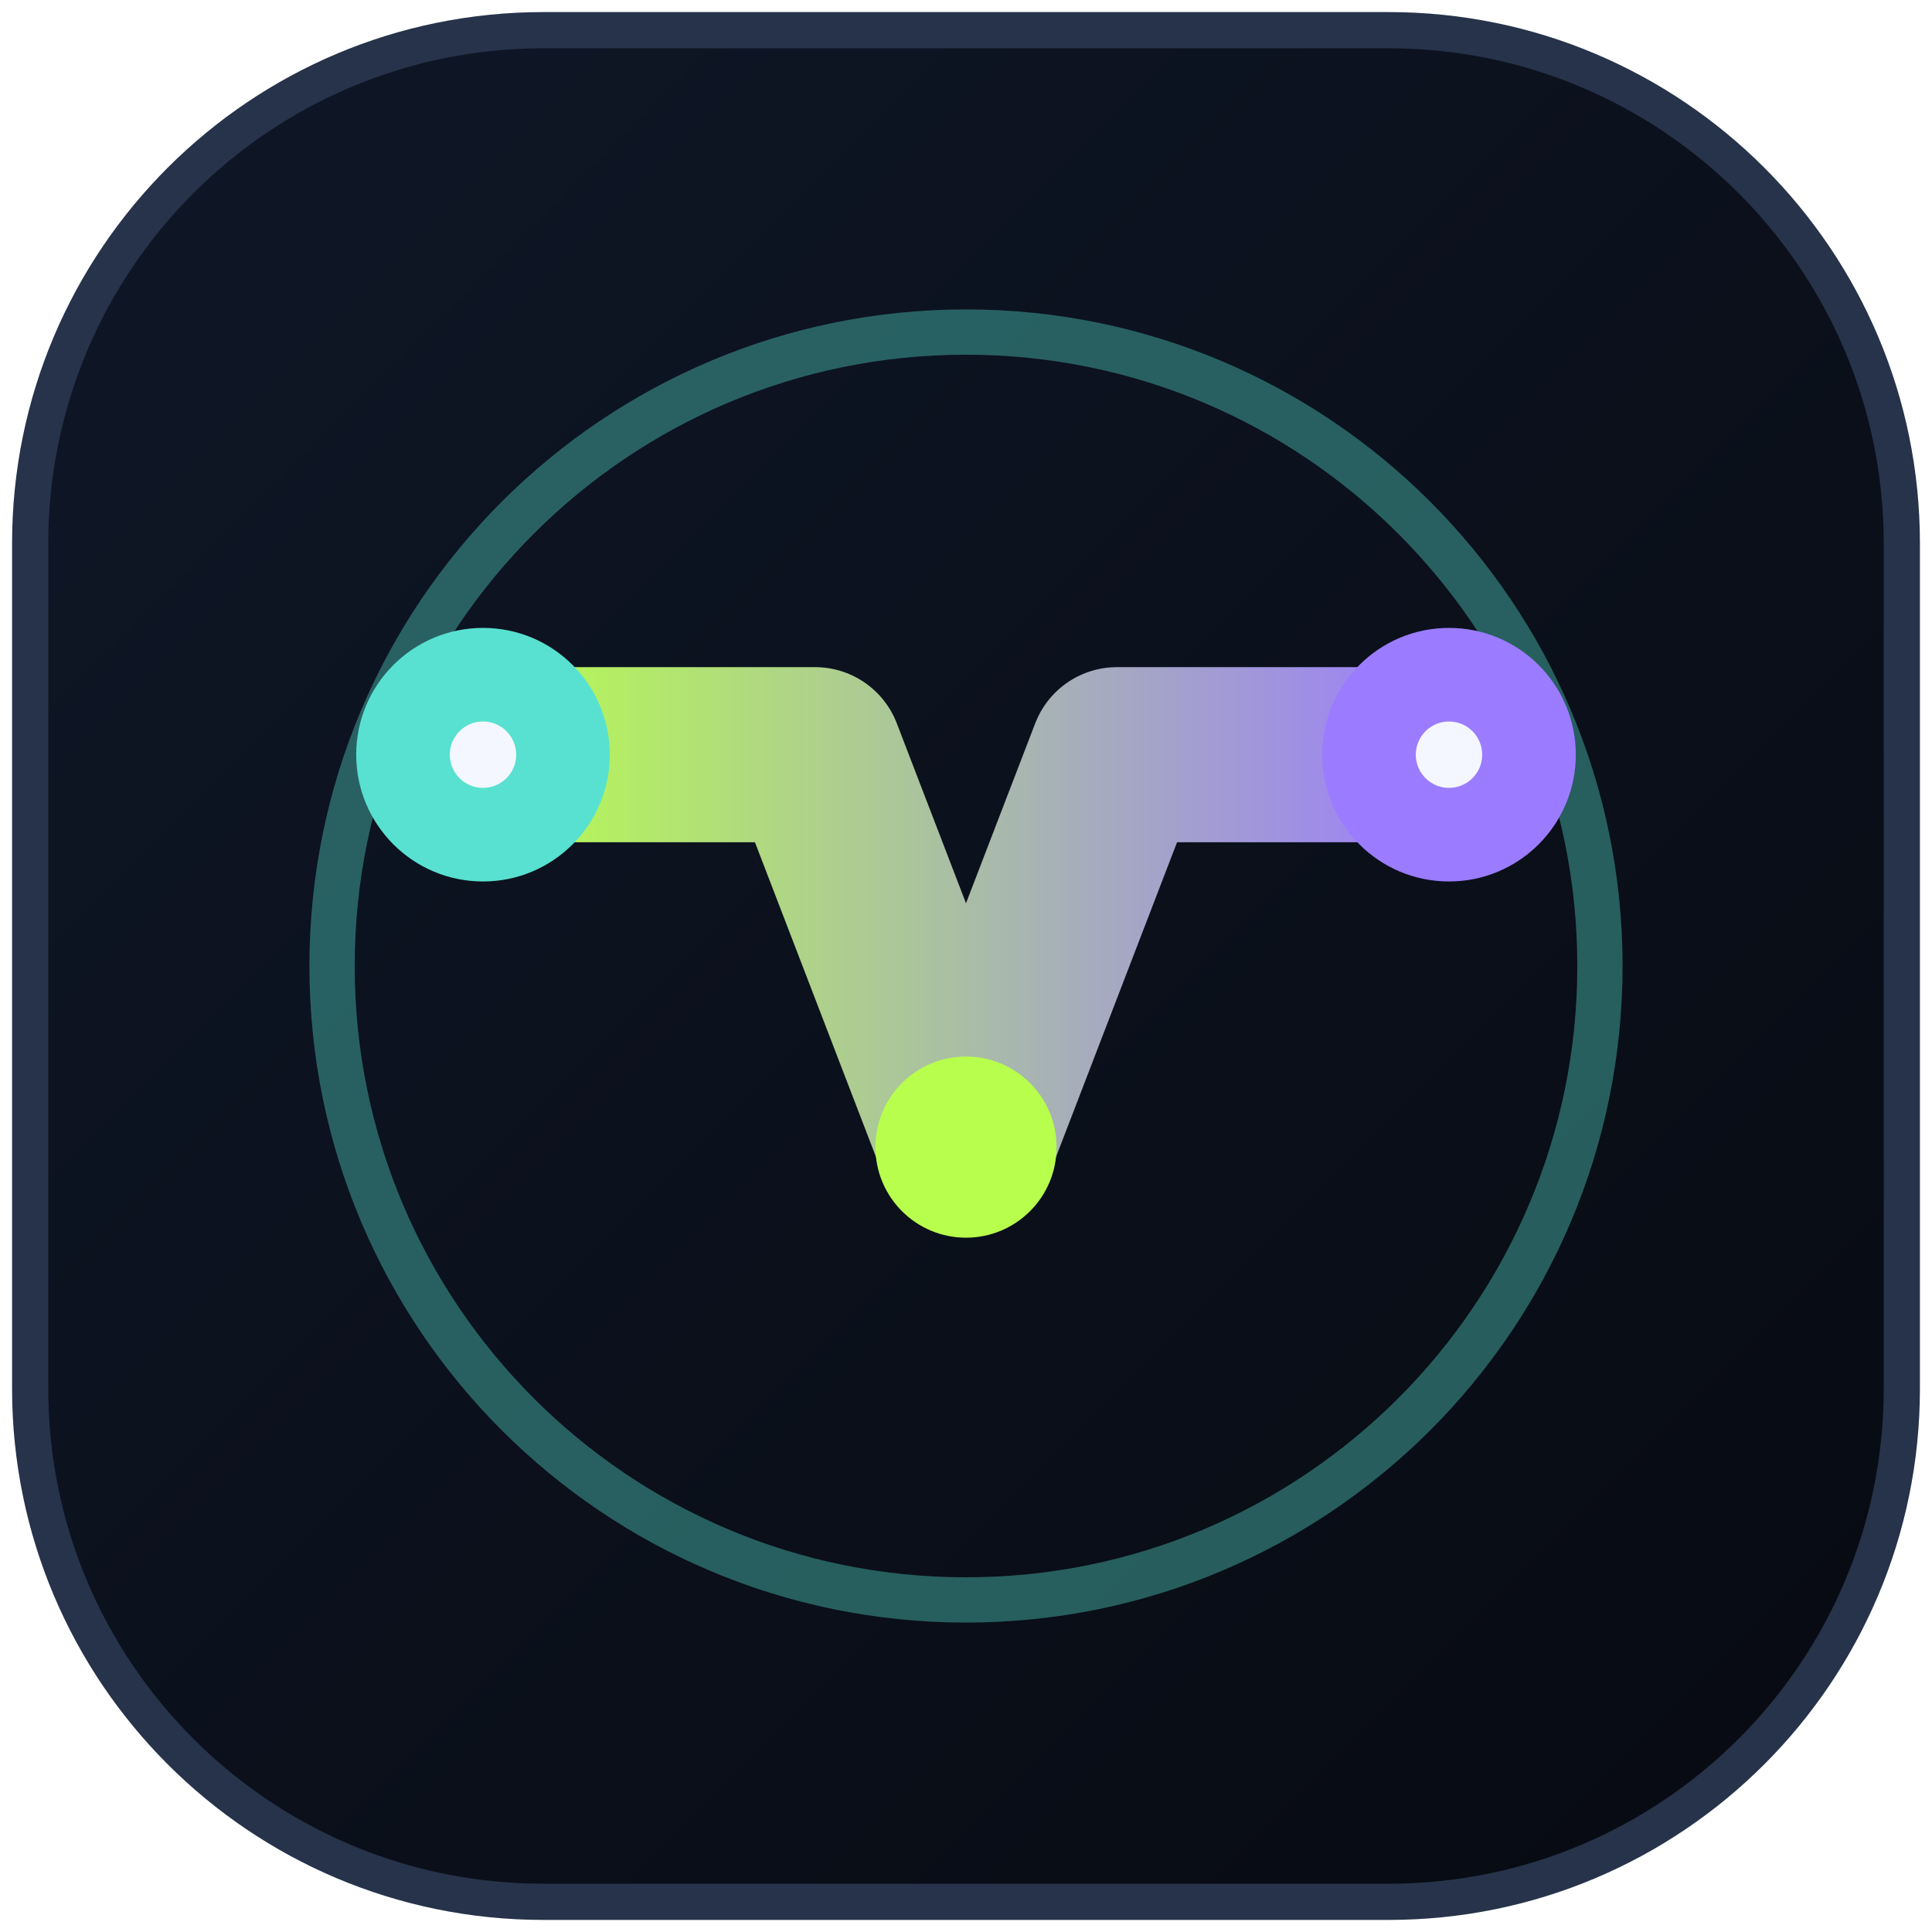
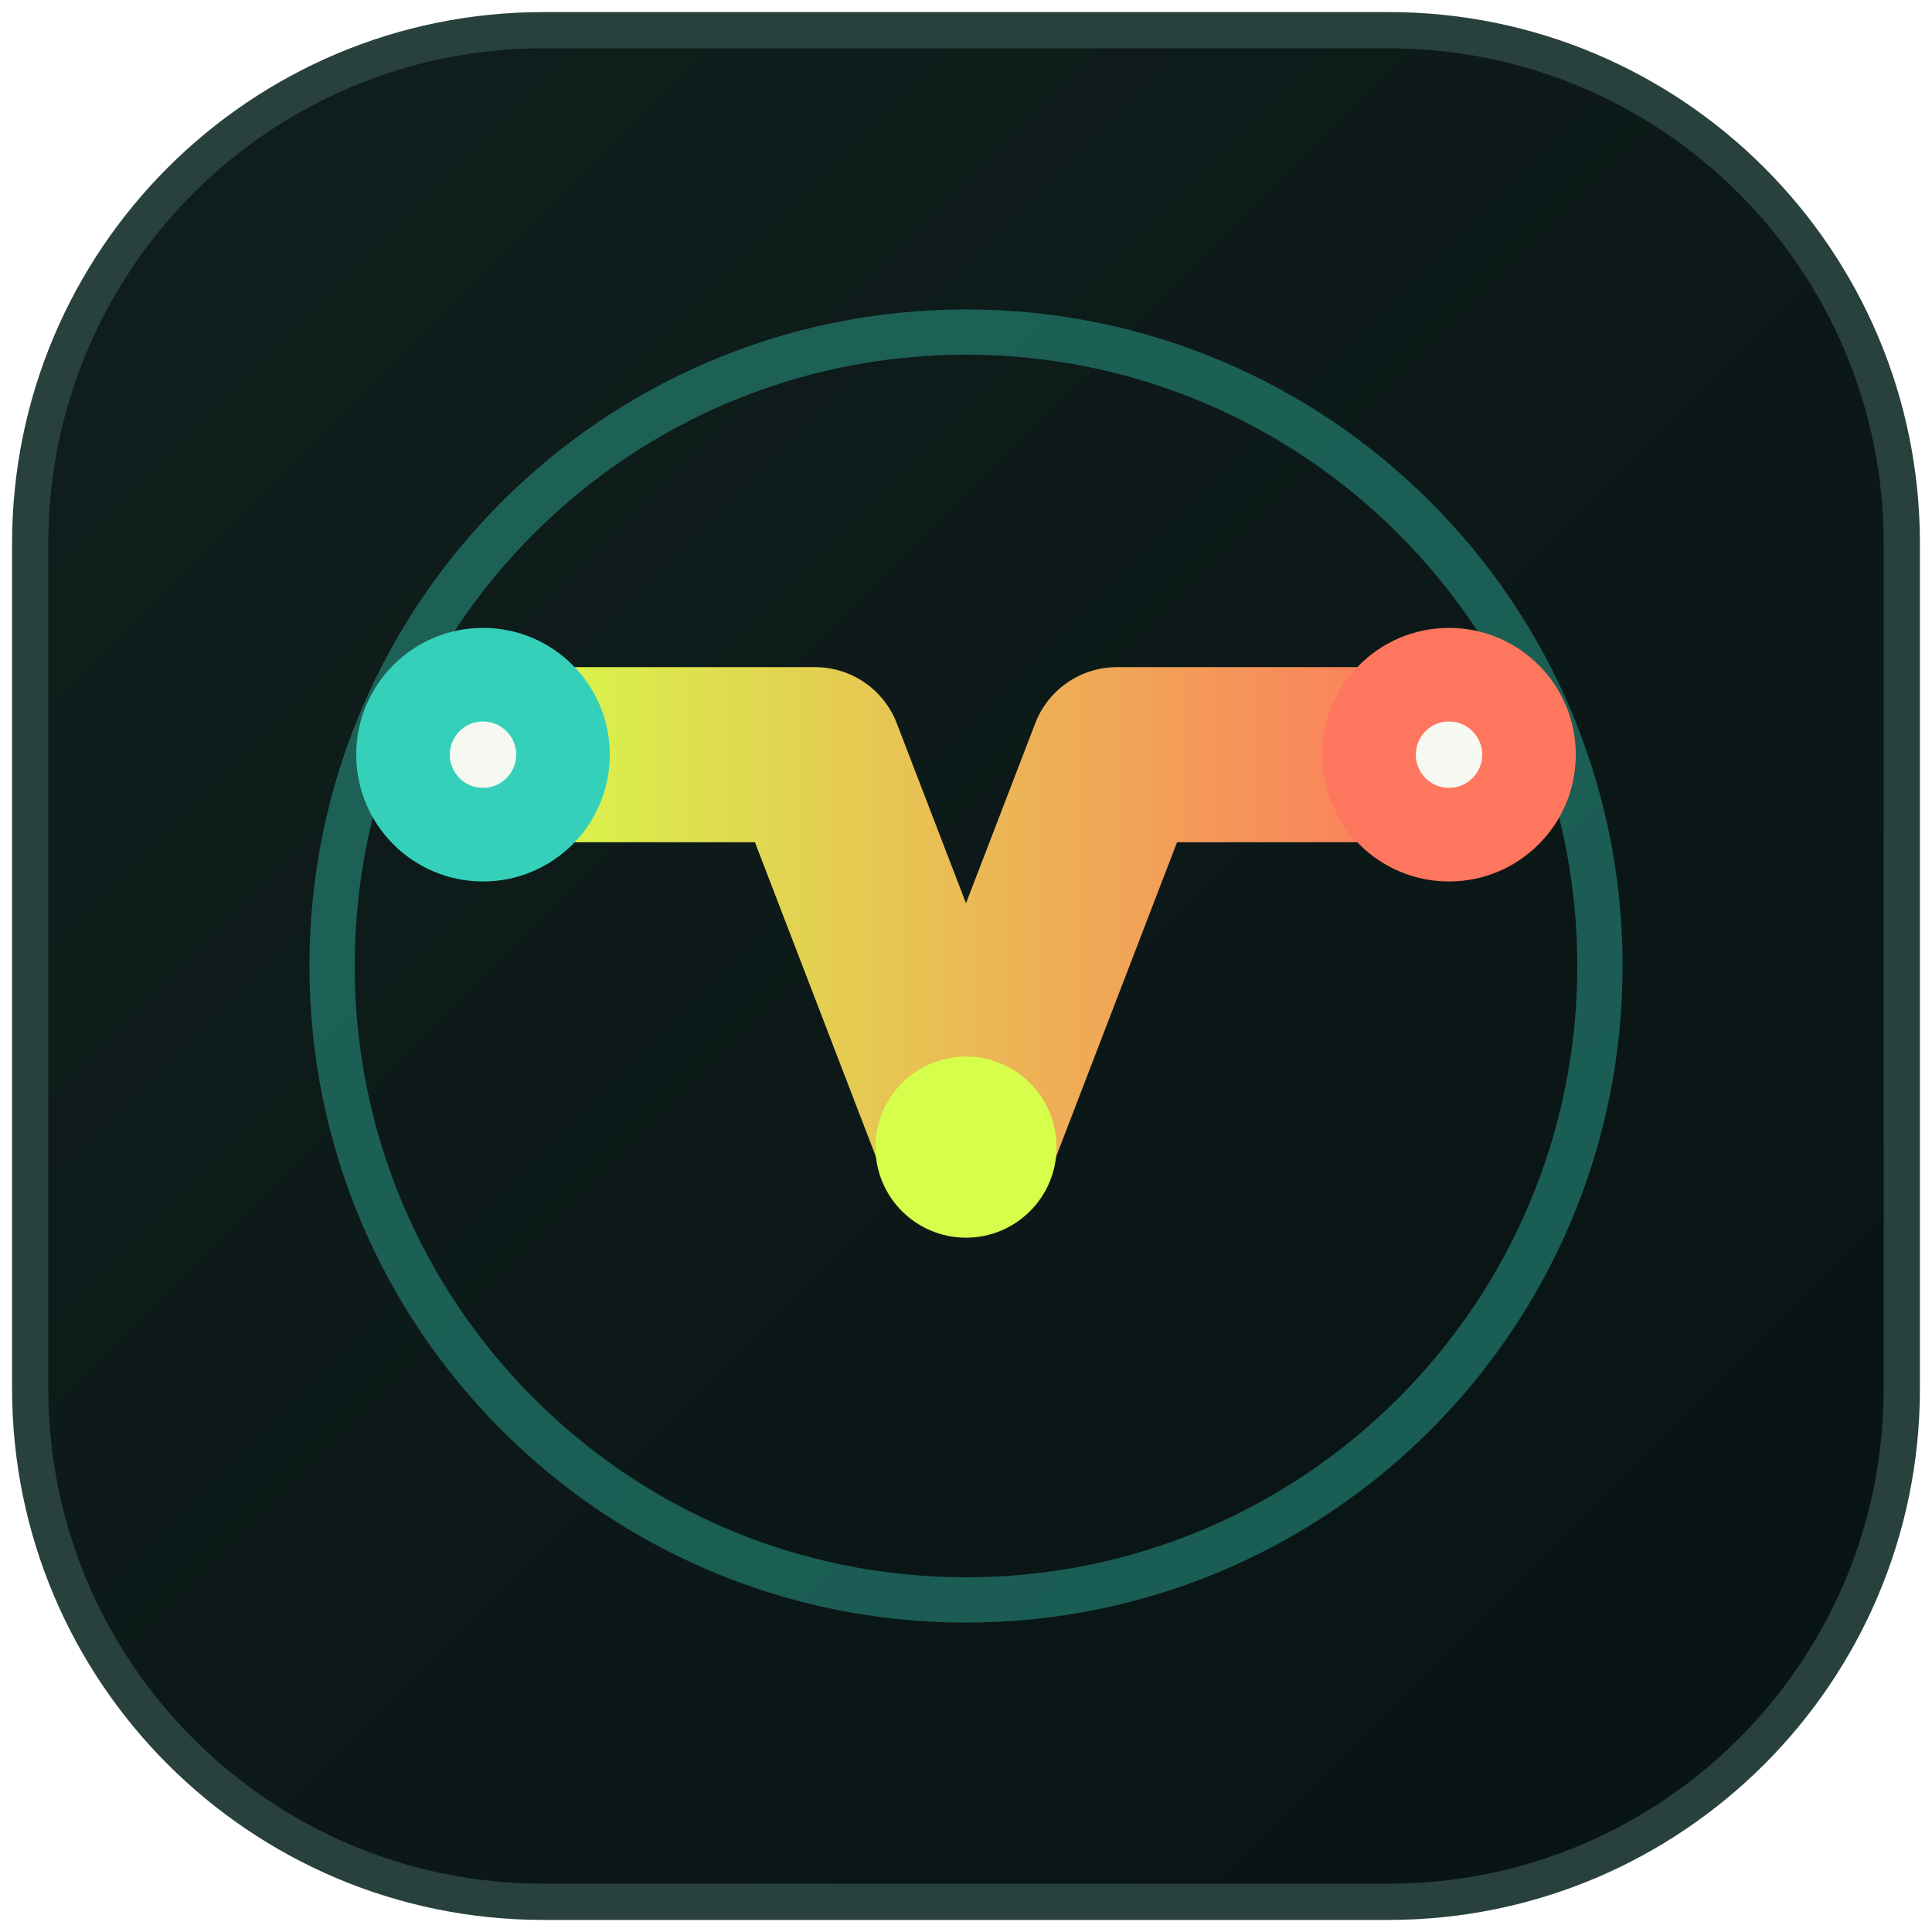
- <svg xmlns="http://www.w3.org/2000/svg" width="64" height="64" viewBox="0 0 64 64" role="img" aria-label="Poolumi mark">
+ <svg xmlns="http://www.w3.org/2000/svg" width="64" height="64" viewBox="0 0 64 64" role="img" aria-label="Klyriva mark">
  <defs>
    <linearGradient id="tile" x1="0" y1="0" x2="1" y2="1">
-       <stop stop-color="#0F1727" />
-       <stop offset="1" stop-color="#070A11" />
+       <stop stop-color="#101F1D" />
+       <stop offset="1" stop-color="#081313" />
    </linearGradient>
    <linearGradient id="route" x1="0" y1="0" x2="1" y2="0">
-       <stop stop-color="#B8FF4D" />
-       <stop offset="1" stop-color="#9B7BFF" />
+       <stop stop-color="#D5FF4A" />
+       <stop offset="1" stop-color="#FF765E" />
    </linearGradient>
  </defs>
-   <rect x="1" y="1" width="62" height="62" rx="17" fill="url(#tile)" stroke="#26334A" stroke-width="1.2" />
-   <path d="M11 32a21 21 0 0 1 42 0M53 32a21 21 0 0 1-42 0" fill="none" stroke="#58E1D0" stroke-opacity=".38" stroke-width="1.5" stroke-linecap="round" />
+   <rect x="1" y="1" width="62" height="62" rx="17" fill="url(#tile)" stroke="#28413D" stroke-width="1.2" />
+   <path d="M11 32a21 21 0 0 1 42 0M53 32a21 21 0 0 1-42 0" fill="none" stroke="#35D0BA" stroke-opacity=".38" stroke-width="1.5" stroke-linecap="round" />
  <path d="M16 25h11l5 13 5-13h11" fill="none" stroke="url(#route)" stroke-width="5.8" stroke-linecap="round" stroke-linejoin="round" />
-   <circle cx="16" cy="25" r="4.2" fill="#58E1D0" />
-   <circle cx="16" cy="25" r="1.1" fill="#F4F7FF" />
-   <circle cx="48" cy="25" r="4.2" fill="#9B7BFF" />
-   <circle cx="48" cy="25" r="1.1" fill="#F4F7FF" />
-   <circle cx="32" cy="38" r="3" fill="#B8FF4D" />
+   <circle cx="16" cy="25" r="4.2" fill="#35D0BA" />
+   <circle cx="16" cy="25" r="1.1" fill="#F6F8F2" />
+   <circle cx="48" cy="25" r="4.2" fill="#FF765E" />
+   <circle cx="48" cy="25" r="1.1" fill="#F6F8F2" />
+   <circle cx="32" cy="38" r="3" fill="#D5FF4A" />
</svg>
